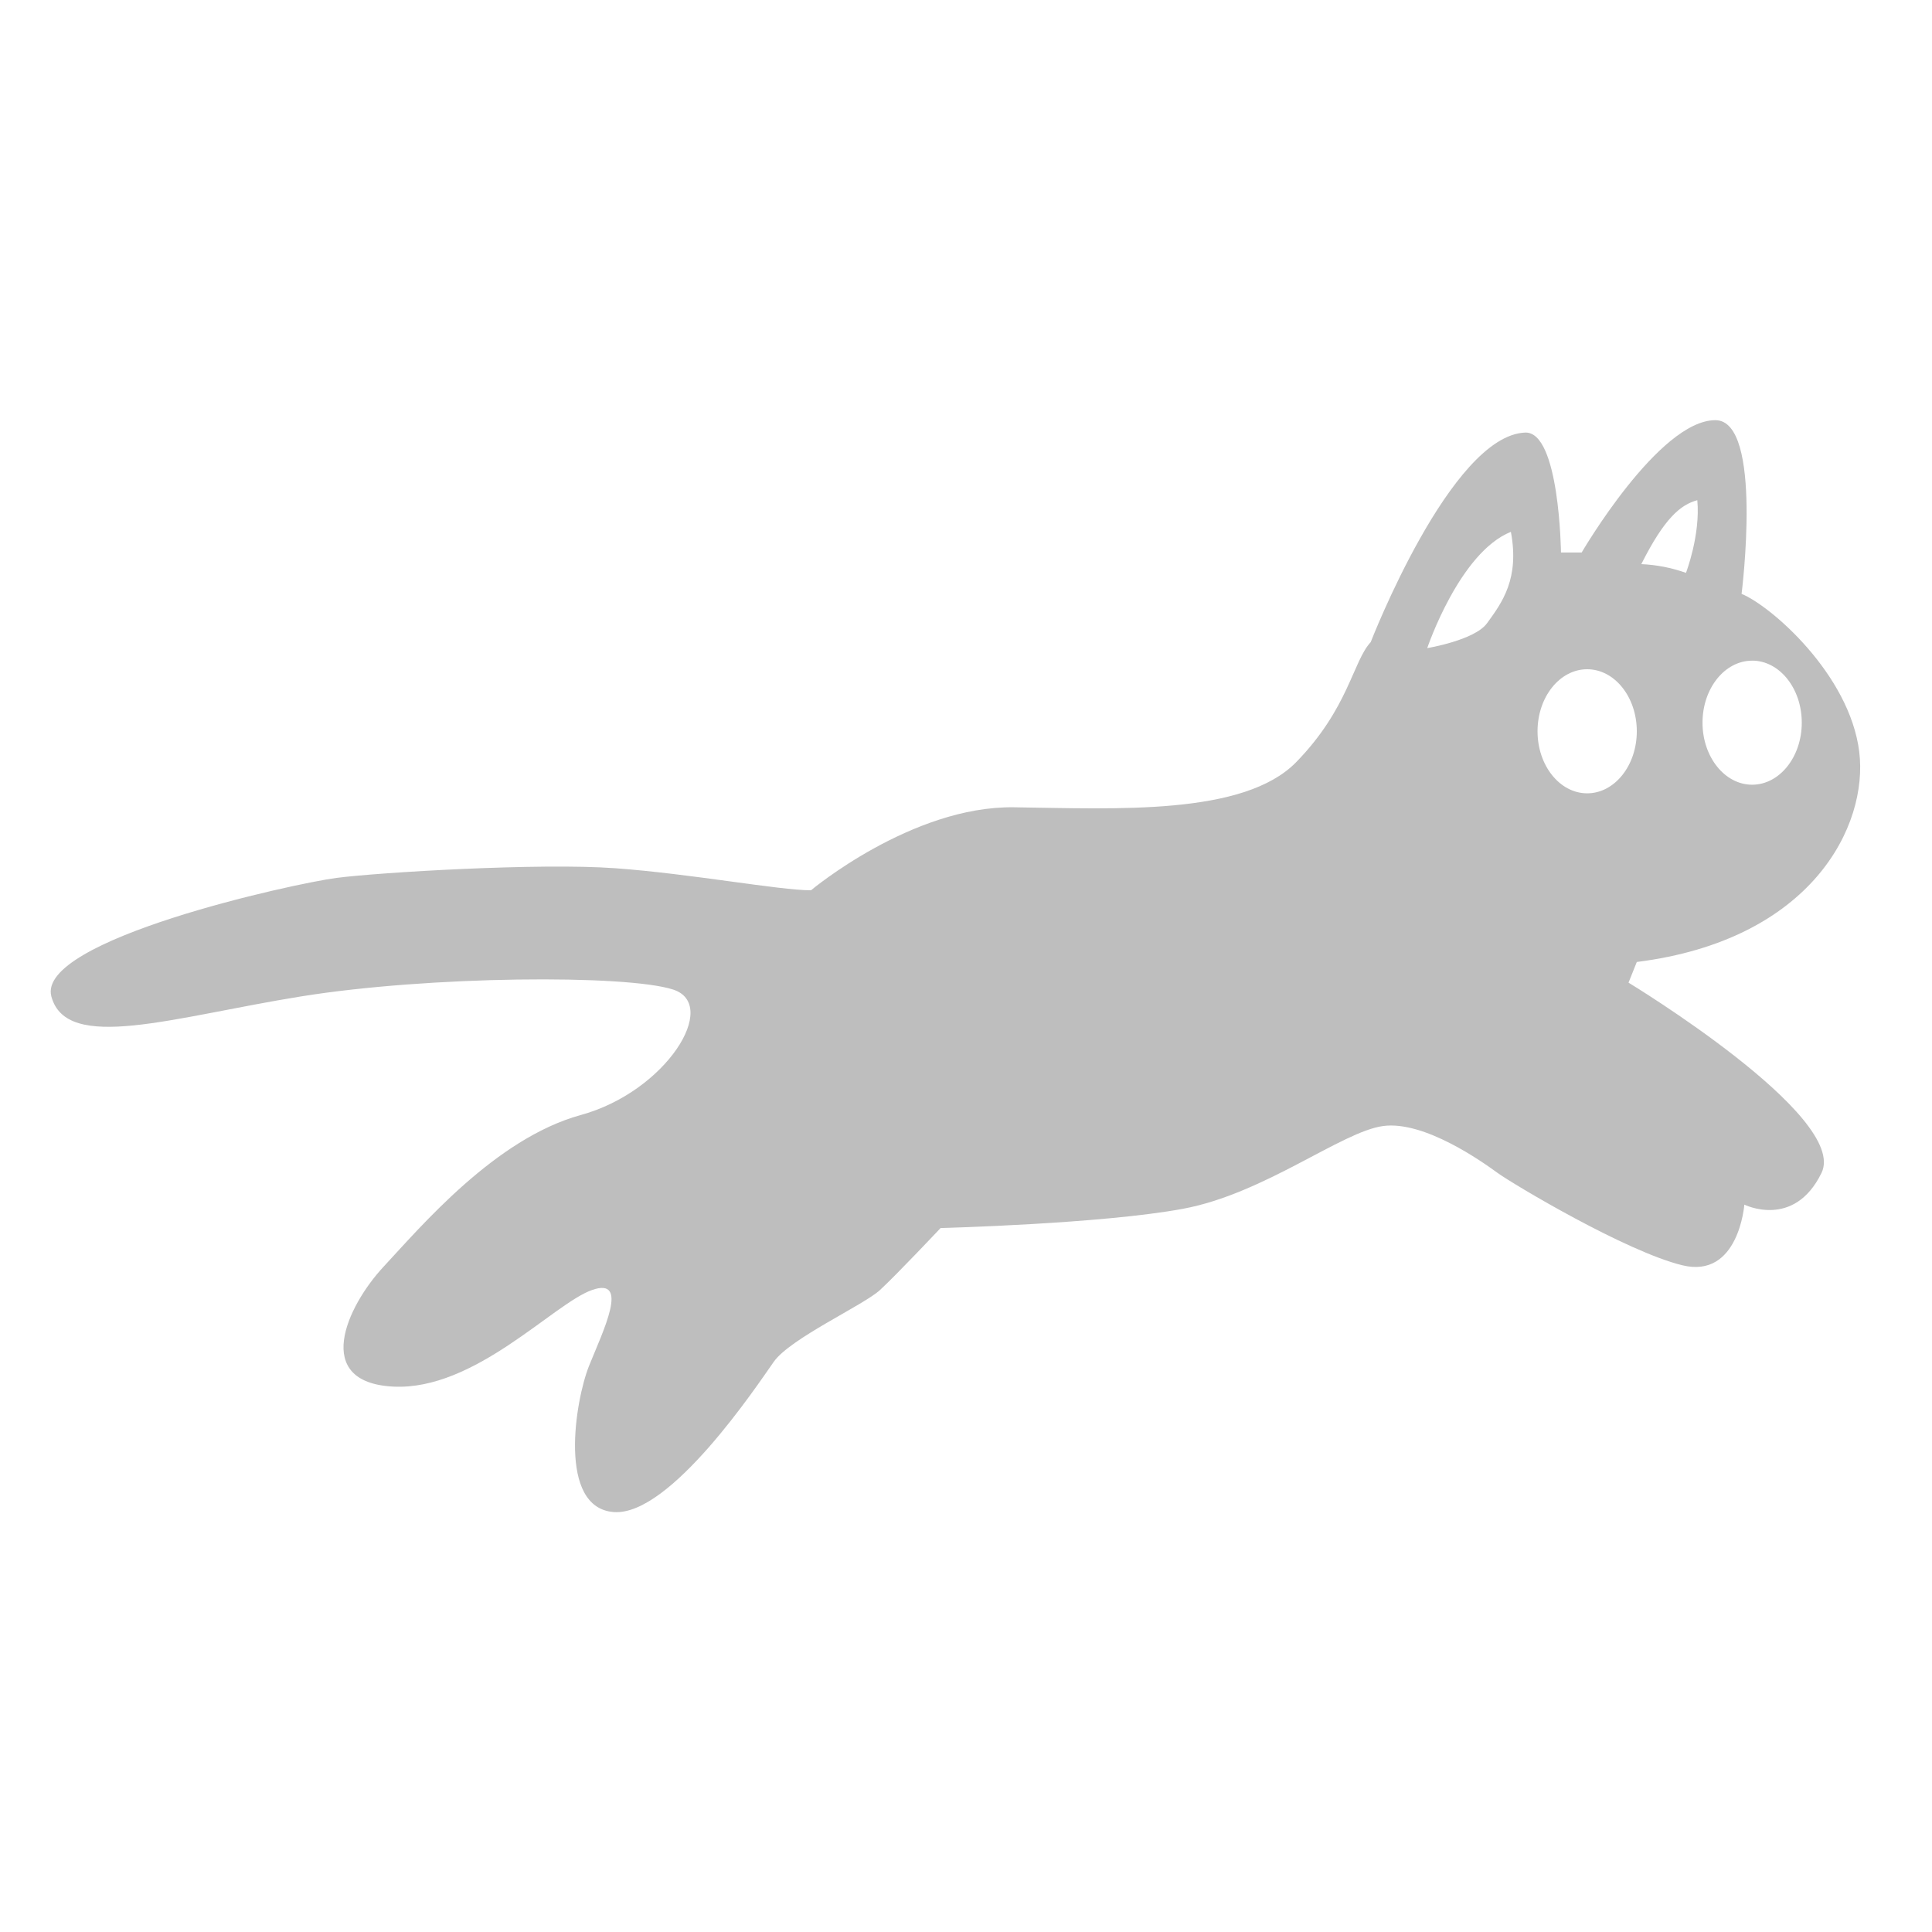
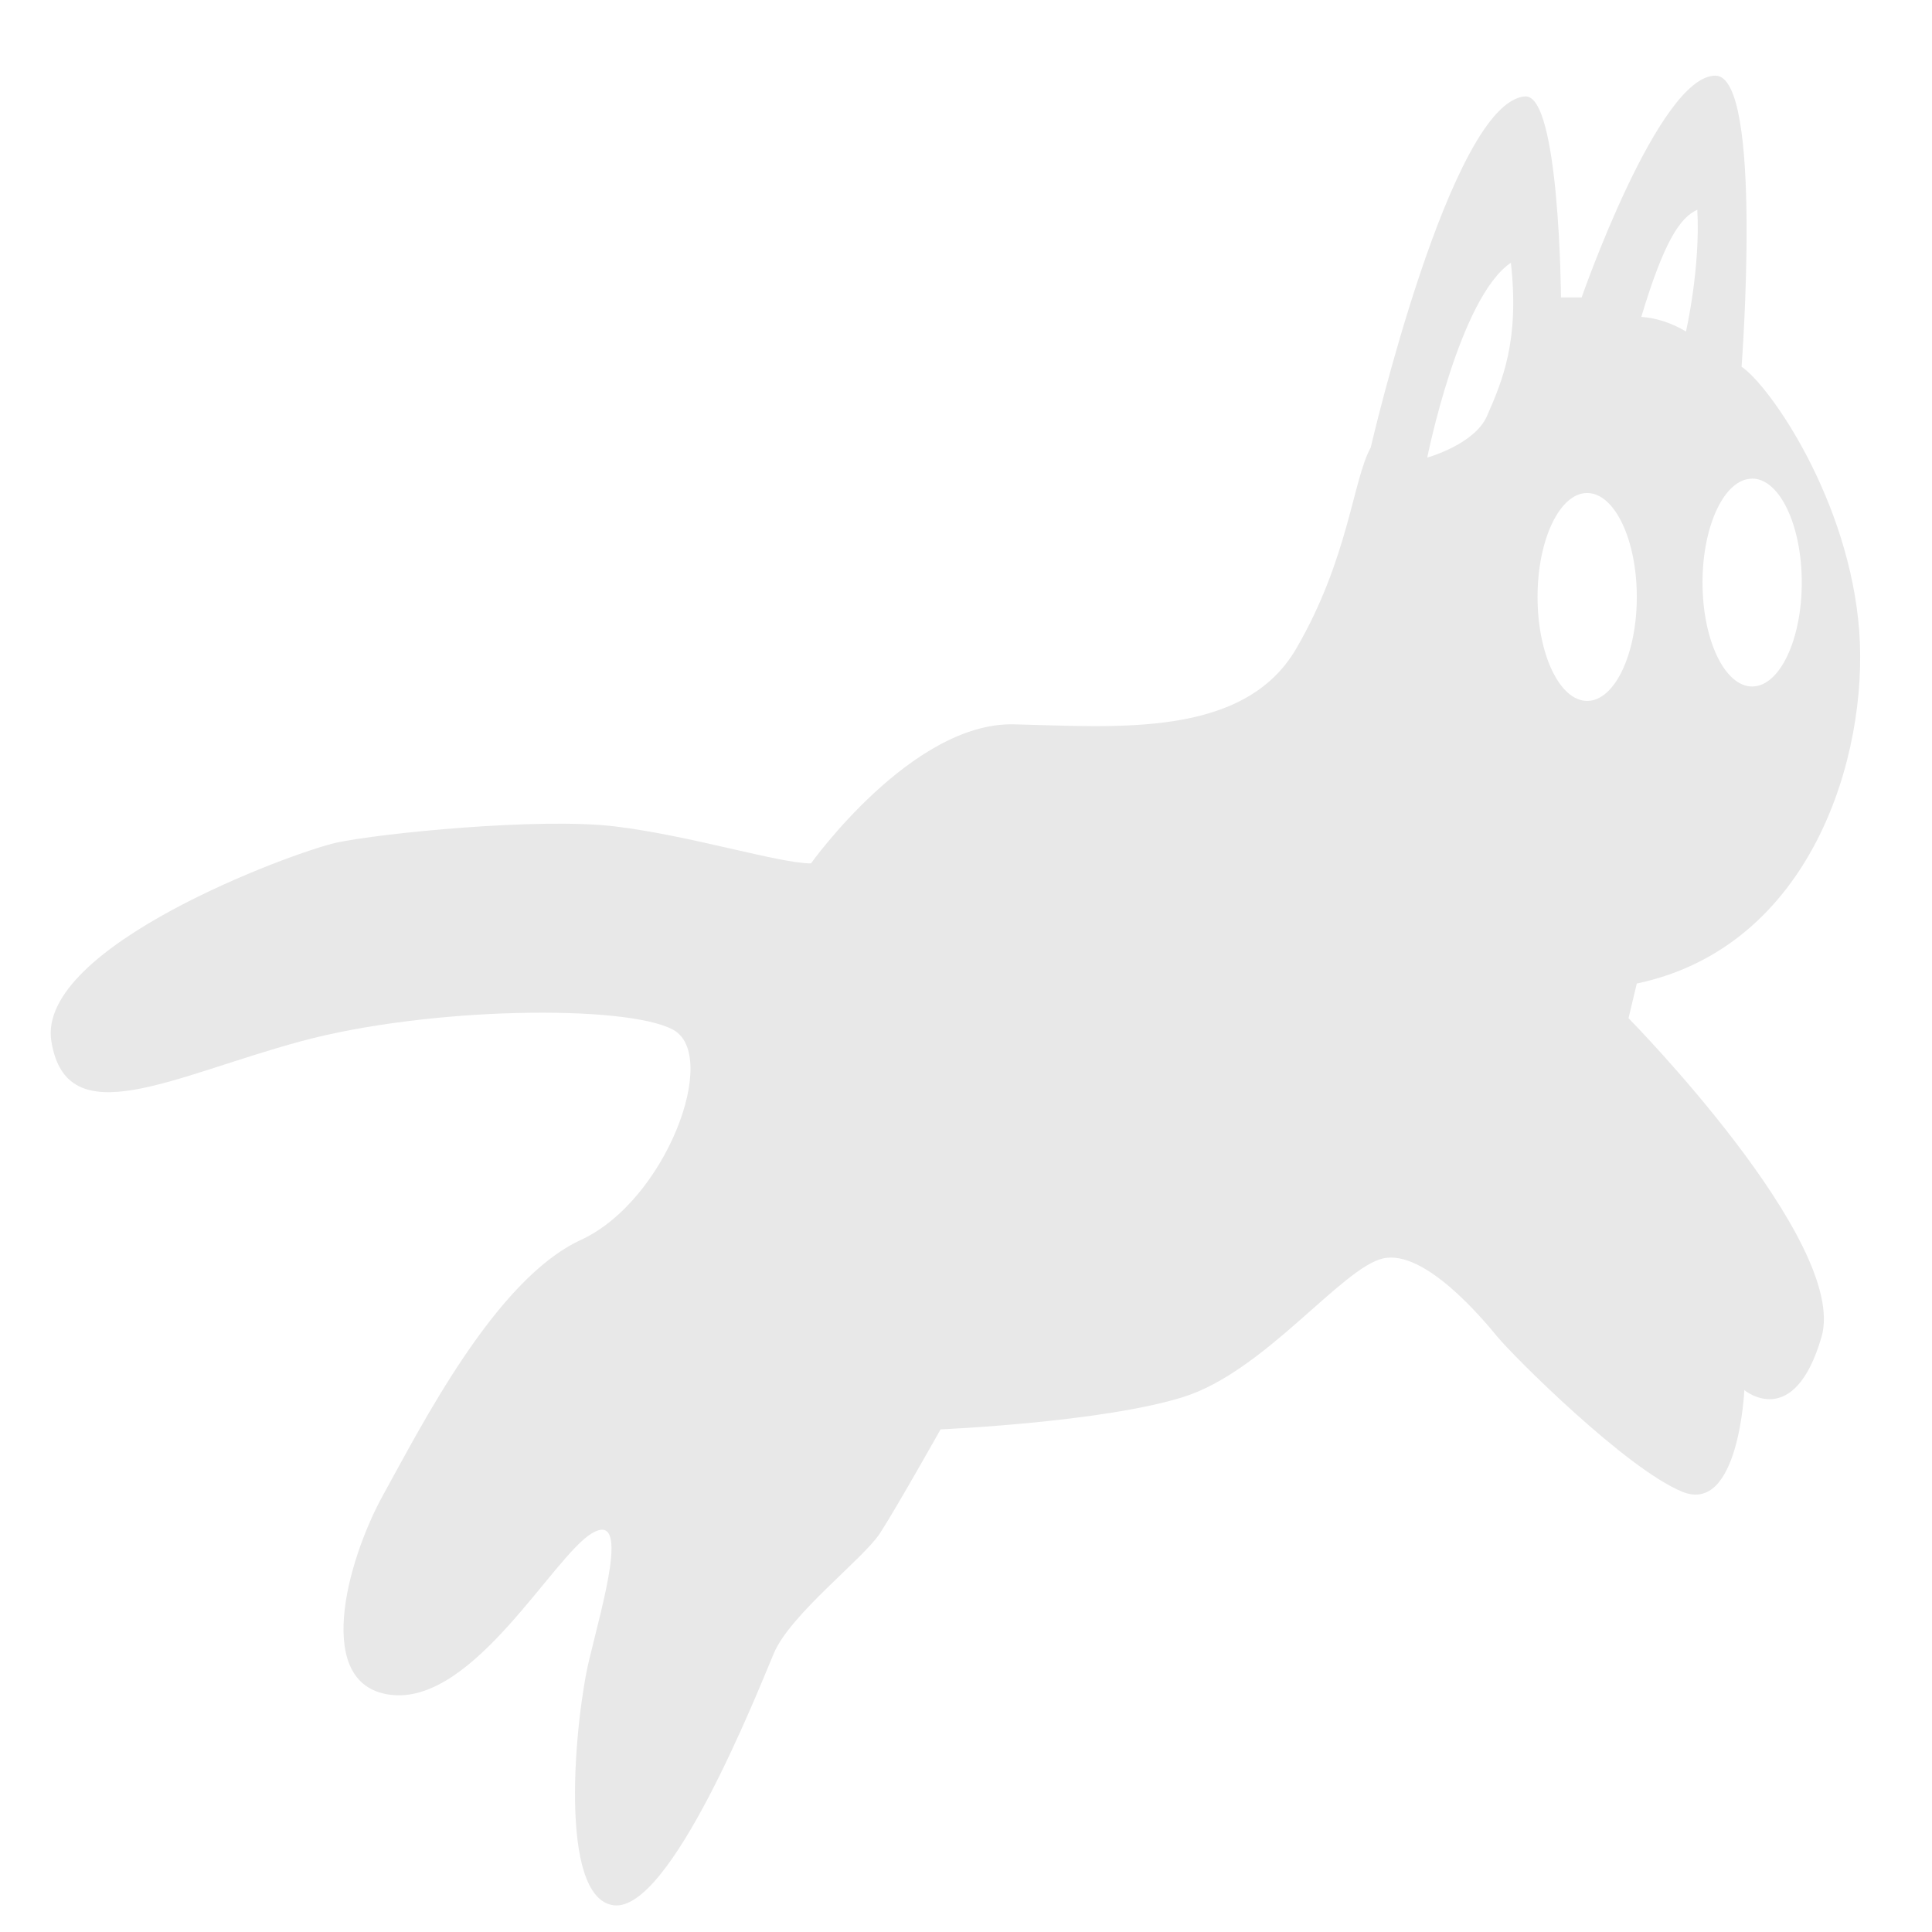
- <svg xmlns="http://www.w3.org/2000/svg" version="1.1" height="388" width="388" viewBox="0 0 388 388">
-   <path d="m 327.054,197.345 1.662,-4.153 c 35.162,-4.43 46.517,-27.359 44.671,-42.219 -1.938,-15.6 -17.815,-29.352 -23.629,-31.705 0,0 4.43,-34.886 -5.261,-34.886 -11.365,0 -26.856,26.579 -26.856,26.579 h -4.153 c 0,0 -0.277,-24.364 -7.2,-24.087 -14.939,0.6 -31.01,42.084 -31.01,42.084 -3.6,3.876 -4.43,13.29 -14.951,24.088 -10.521,10.798 -36.244,9.357 -56.733,9.08 -20.489,-0.277 -40.724,16.669 -40.724,16.669 -6.368,0 -24.088,-3.323 -39.316,-4.43 -15.228,-1.107 -47.345,0.831 -55.928,1.938 -8.583,1.107 -60.358,12.459 -57.312,23.811 3.046,11.352 24.364,4.153 50.113,0 25.749,-4.153 65.342,-4.43 74.756,-1.384 9.414,3.046 -1.385,20.488 -18.551,25.2 -17.166,4.712 -32.117,22.421 -39.592,30.452 -7.475,8.031 -14.4,23.257 1.938,24.088 16.338,0.831 32.117,-16.613 39.869,-19.381 7.752,-2.768 2.215,8.306 -0.554,15.227 -2.769,6.921 -6.368,28.518 4.984,29.349 11.352,0.831 28.8,-25.472 32.117,-30.179 3.317,-4.707 18,-11.352 21.319,-14.4 3.319,-3.048 12.183,-12.46 12.183,-12.46 0,0 32.394,-0.83 48.729,-3.876 16.335,-3.046 31.84,-15.5 40.146,-16.612 8.306,-1.112 19.935,7.2 22.981,9.414 3.046,2.214 25.749,15.781 37.1,18.55 11.351,2.769 12.46,-12.182 12.46,-12.182 0,0 9.967,4.983 15.5,-6.368 5.533,-11.351 -38.758,-38.207 -38.758,-38.207 z m -28.425,-72.171 c -2.492,3.415 -12,4.984 -12,4.984 0,0 6.46,-19.2 16.8,-23.35 1.753,9.414 -1.739,14.174 -4.8,18.366 z m 53.251,7.5 c 5.5,0 9.967,5.578 9.967,12.459 0,6.881 -4.462,12.459 -9.967,12.459 -5.505,0 -9.967,-5.578 -9.967,-12.459 0,-6.881 4.462,-12.451 9.967,-12.451 z m -11.014,-32.22 c 0.655,6.977 -2.275,14.593 -2.275,14.593 a 30.833,30.833 0 0 0 -8.971,-1.753 c 4.614,-9.183 7.863,-11.931 11.246,-12.84 z m -22.118,58.868 c -5.5,0 -9.967,-5.579 -9.967,-12.46 0,-6.881 4.462,-12.459 9.967,-12.459 5.505,0 9.968,5.578 9.968,12.459 0,6.881 -4.463,12.46 -9.968,12.46 z" style="fill:#bebebe;" />
+ <svg xmlns="http://www.w3.org/2000/svg" width="388" height="388" viewBox="0 0 388 388" fill="none">
+   <path d="M327.054 204.479L328.716 197.52C363.878 190.097 375.233 151.676 373.387 126.775C371.449 100.635 355.572 77.591 349.758 73.648C349.758 73.648 354.188 15.191 344.497 15.191C333.132 15.191 317.641 59.729 317.641 59.729H313.488C313.488 59.729 313.211 18.903 306.288 19.367C291.349 20.372 275.278 89.886 275.278 89.886C271.678 96.38 270.848 112.155 260.327 130.249C249.806 148.343 224.083 145.928 203.594 145.464C183.105 145 162.87 173.396 162.87 173.396C156.502 173.396 138.782 167.827 123.554 165.972C108.326 164.118 76.209 167.365 67.626 169.22C59.043 171.075 7.268 190.097 10.314 209.119C13.36 228.141 34.678 216.078 60.427 209.119C86.176 202.16 125.769 201.696 135.183 206.8C144.597 211.904 133.798 241.131 116.632 249.027C99.466 256.923 84.515 286.597 77.04 300.054C69.565 313.512 62.64 339.025 78.978 340.418C95.316 341.81 111.095 312.58 118.847 307.942C126.599 303.303 121.062 321.86 118.293 333.457C115.524 345.054 111.925 381.244 123.277 382.636C134.629 384.029 152.077 339.954 155.394 332.066C158.711 324.179 173.394 313.044 176.713 307.937C180.032 302.829 188.896 287.058 188.896 287.058C188.896 287.058 221.29 285.667 237.625 280.563C253.96 275.459 269.465 254.59 277.771 252.727C286.077 250.863 297.706 264.792 300.752 268.501C303.798 272.211 326.501 294.945 337.852 299.585C349.203 304.225 350.312 279.172 350.312 279.172C350.312 279.172 360.279 287.522 365.812 268.501C371.345 249.481 327.054 204.479 327.054 204.479V204.479ZM298.629 83.545C296.137 89.267 286.629 91.896 286.629 91.896C286.629 91.896 293.089 59.724 303.429 52.77C305.182 68.544 301.69 76.52 298.629 83.545ZM351.88 96.112C357.38 96.112 361.847 105.459 361.847 116.989C361.847 128.52 357.385 137.867 351.88 137.867C346.375 137.867 341.913 128.52 341.913 116.989C341.913 105.459 346.375 96.126 351.88 96.126V96.112ZM340.866 42.122C341.521 53.813 338.591 66.575 338.591 66.575C335.705 64.855 332.681 63.865 329.62 63.638C334.234 48.25 337.483 43.646 340.866 42.122ZM318.748 140.765C313.248 140.765 308.781 131.417 308.781 119.887C308.781 108.356 313.243 99.01 318.748 99.01C324.253 99.01 328.716 108.356 328.716 119.887C328.716 131.417 324.253 140.765 318.748 140.765Z" fill="#E8E8E8" />
</svg>
